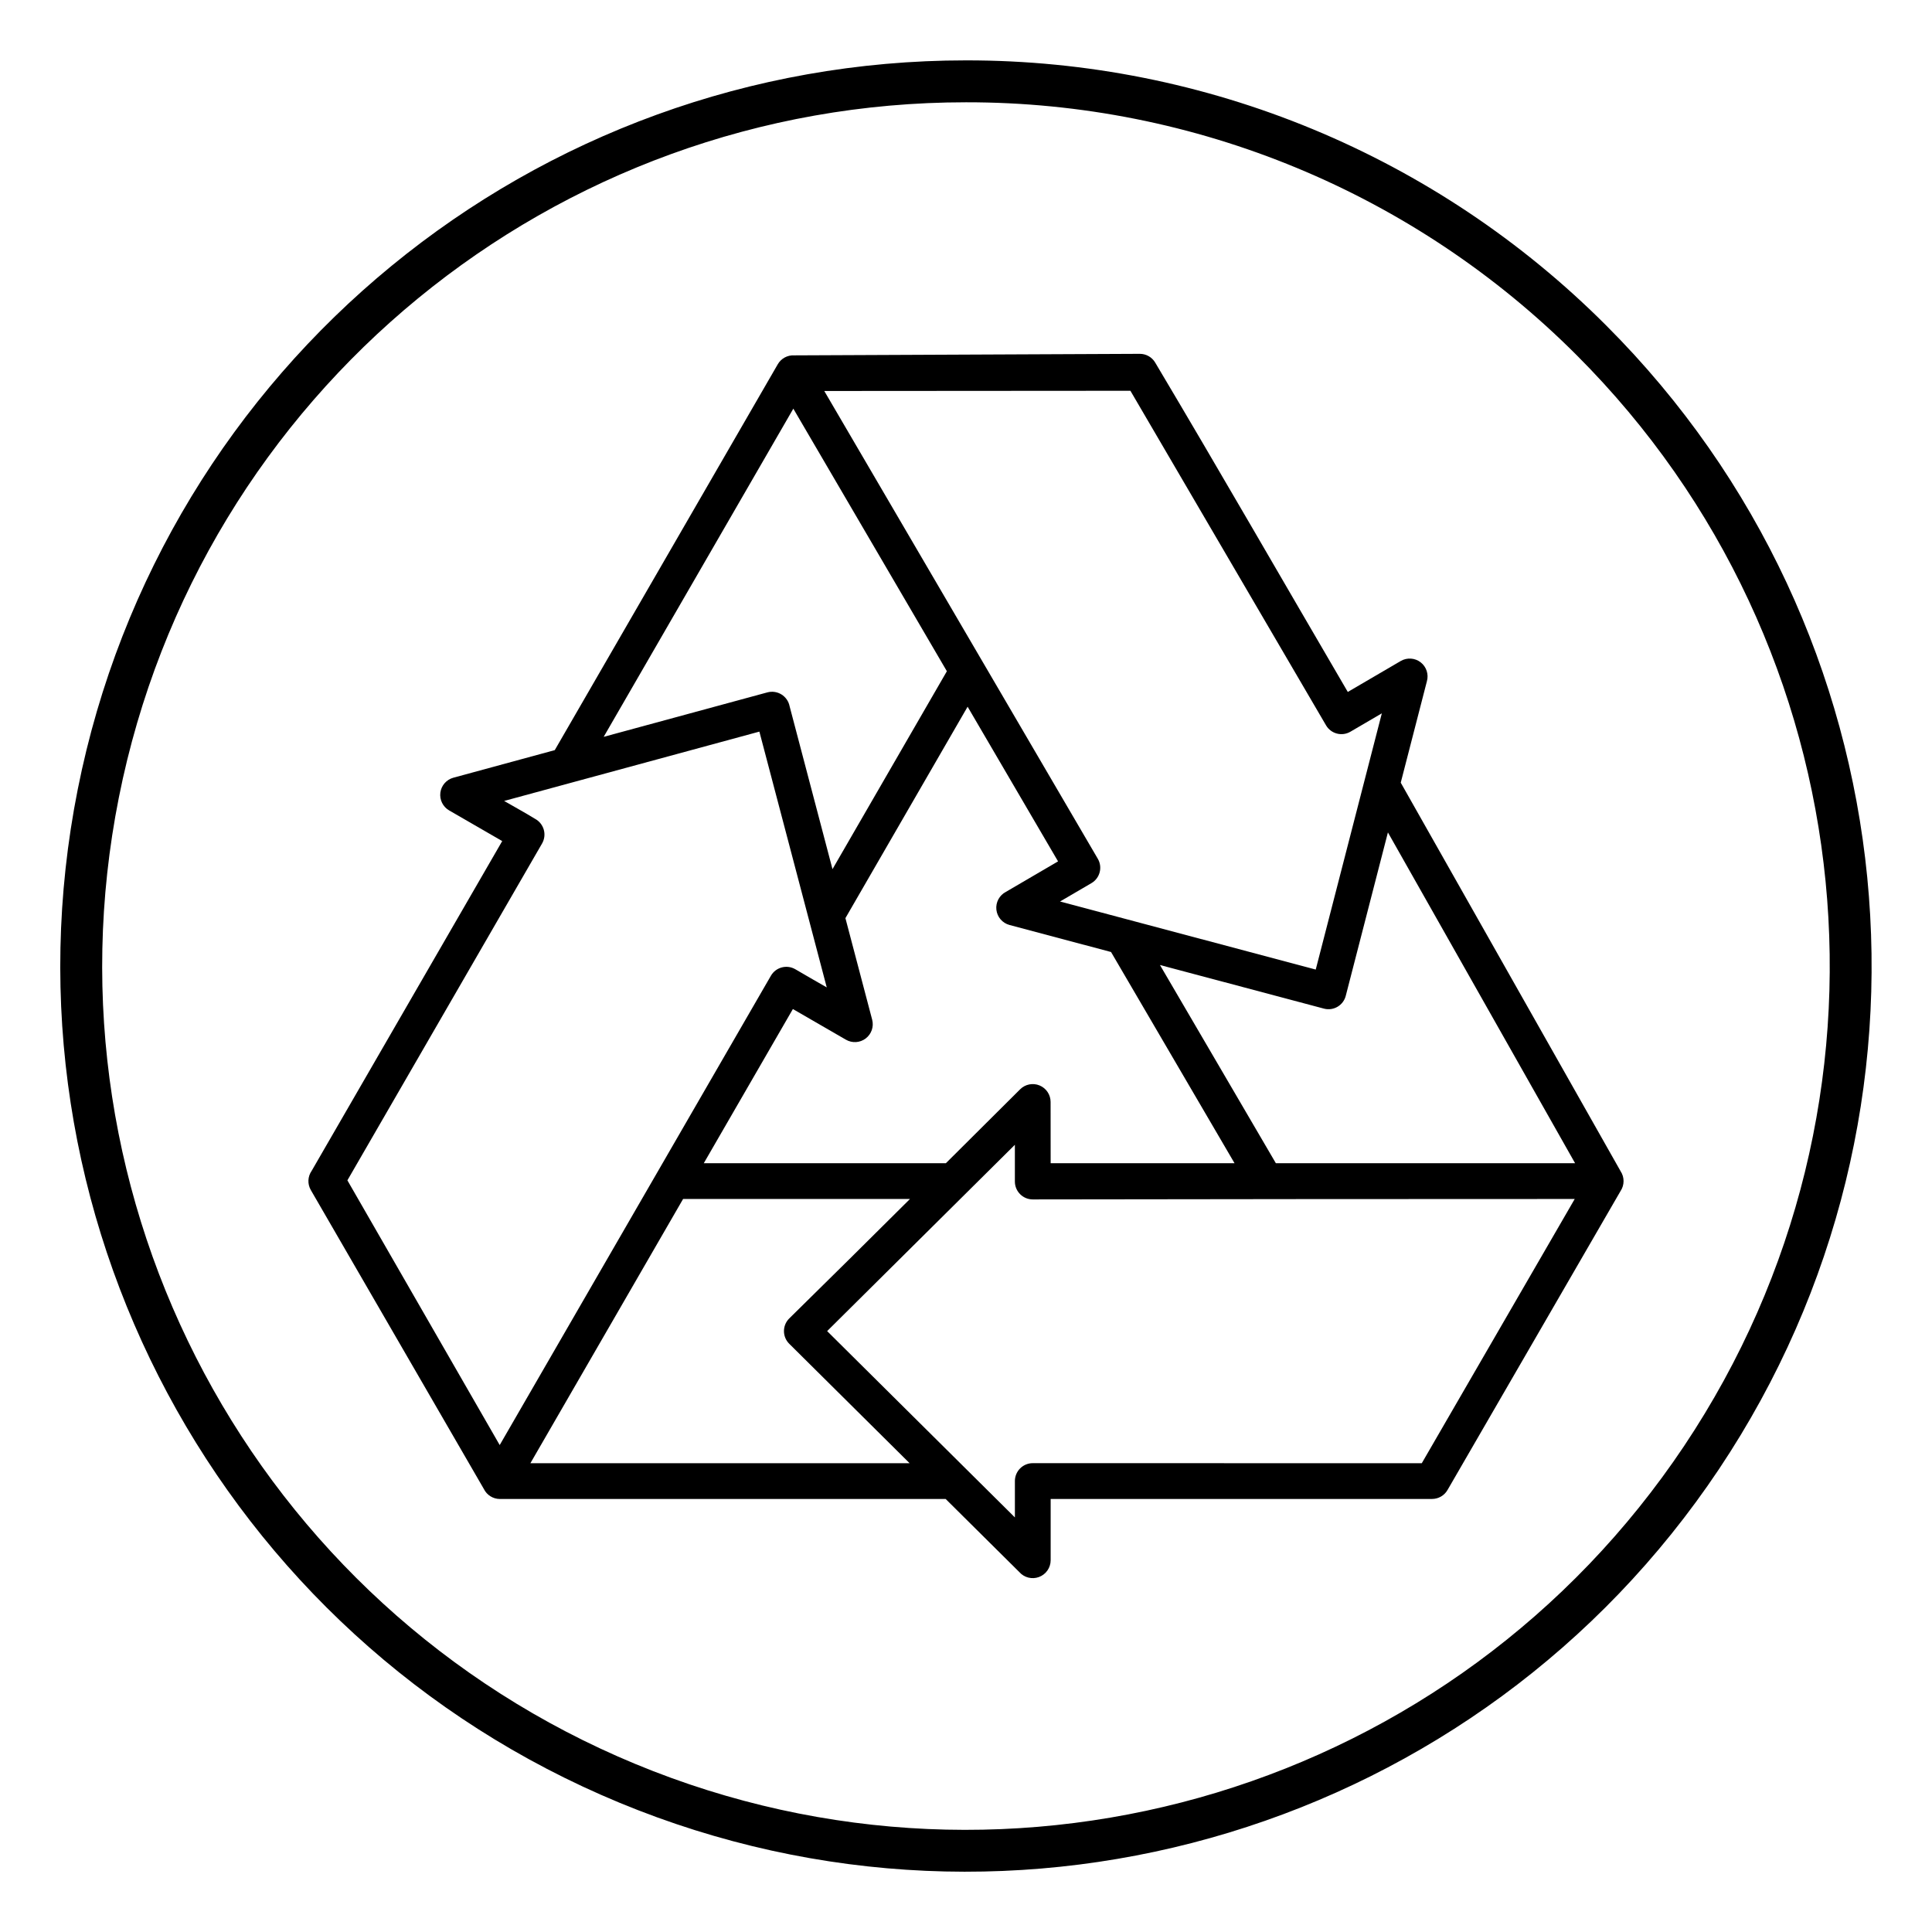
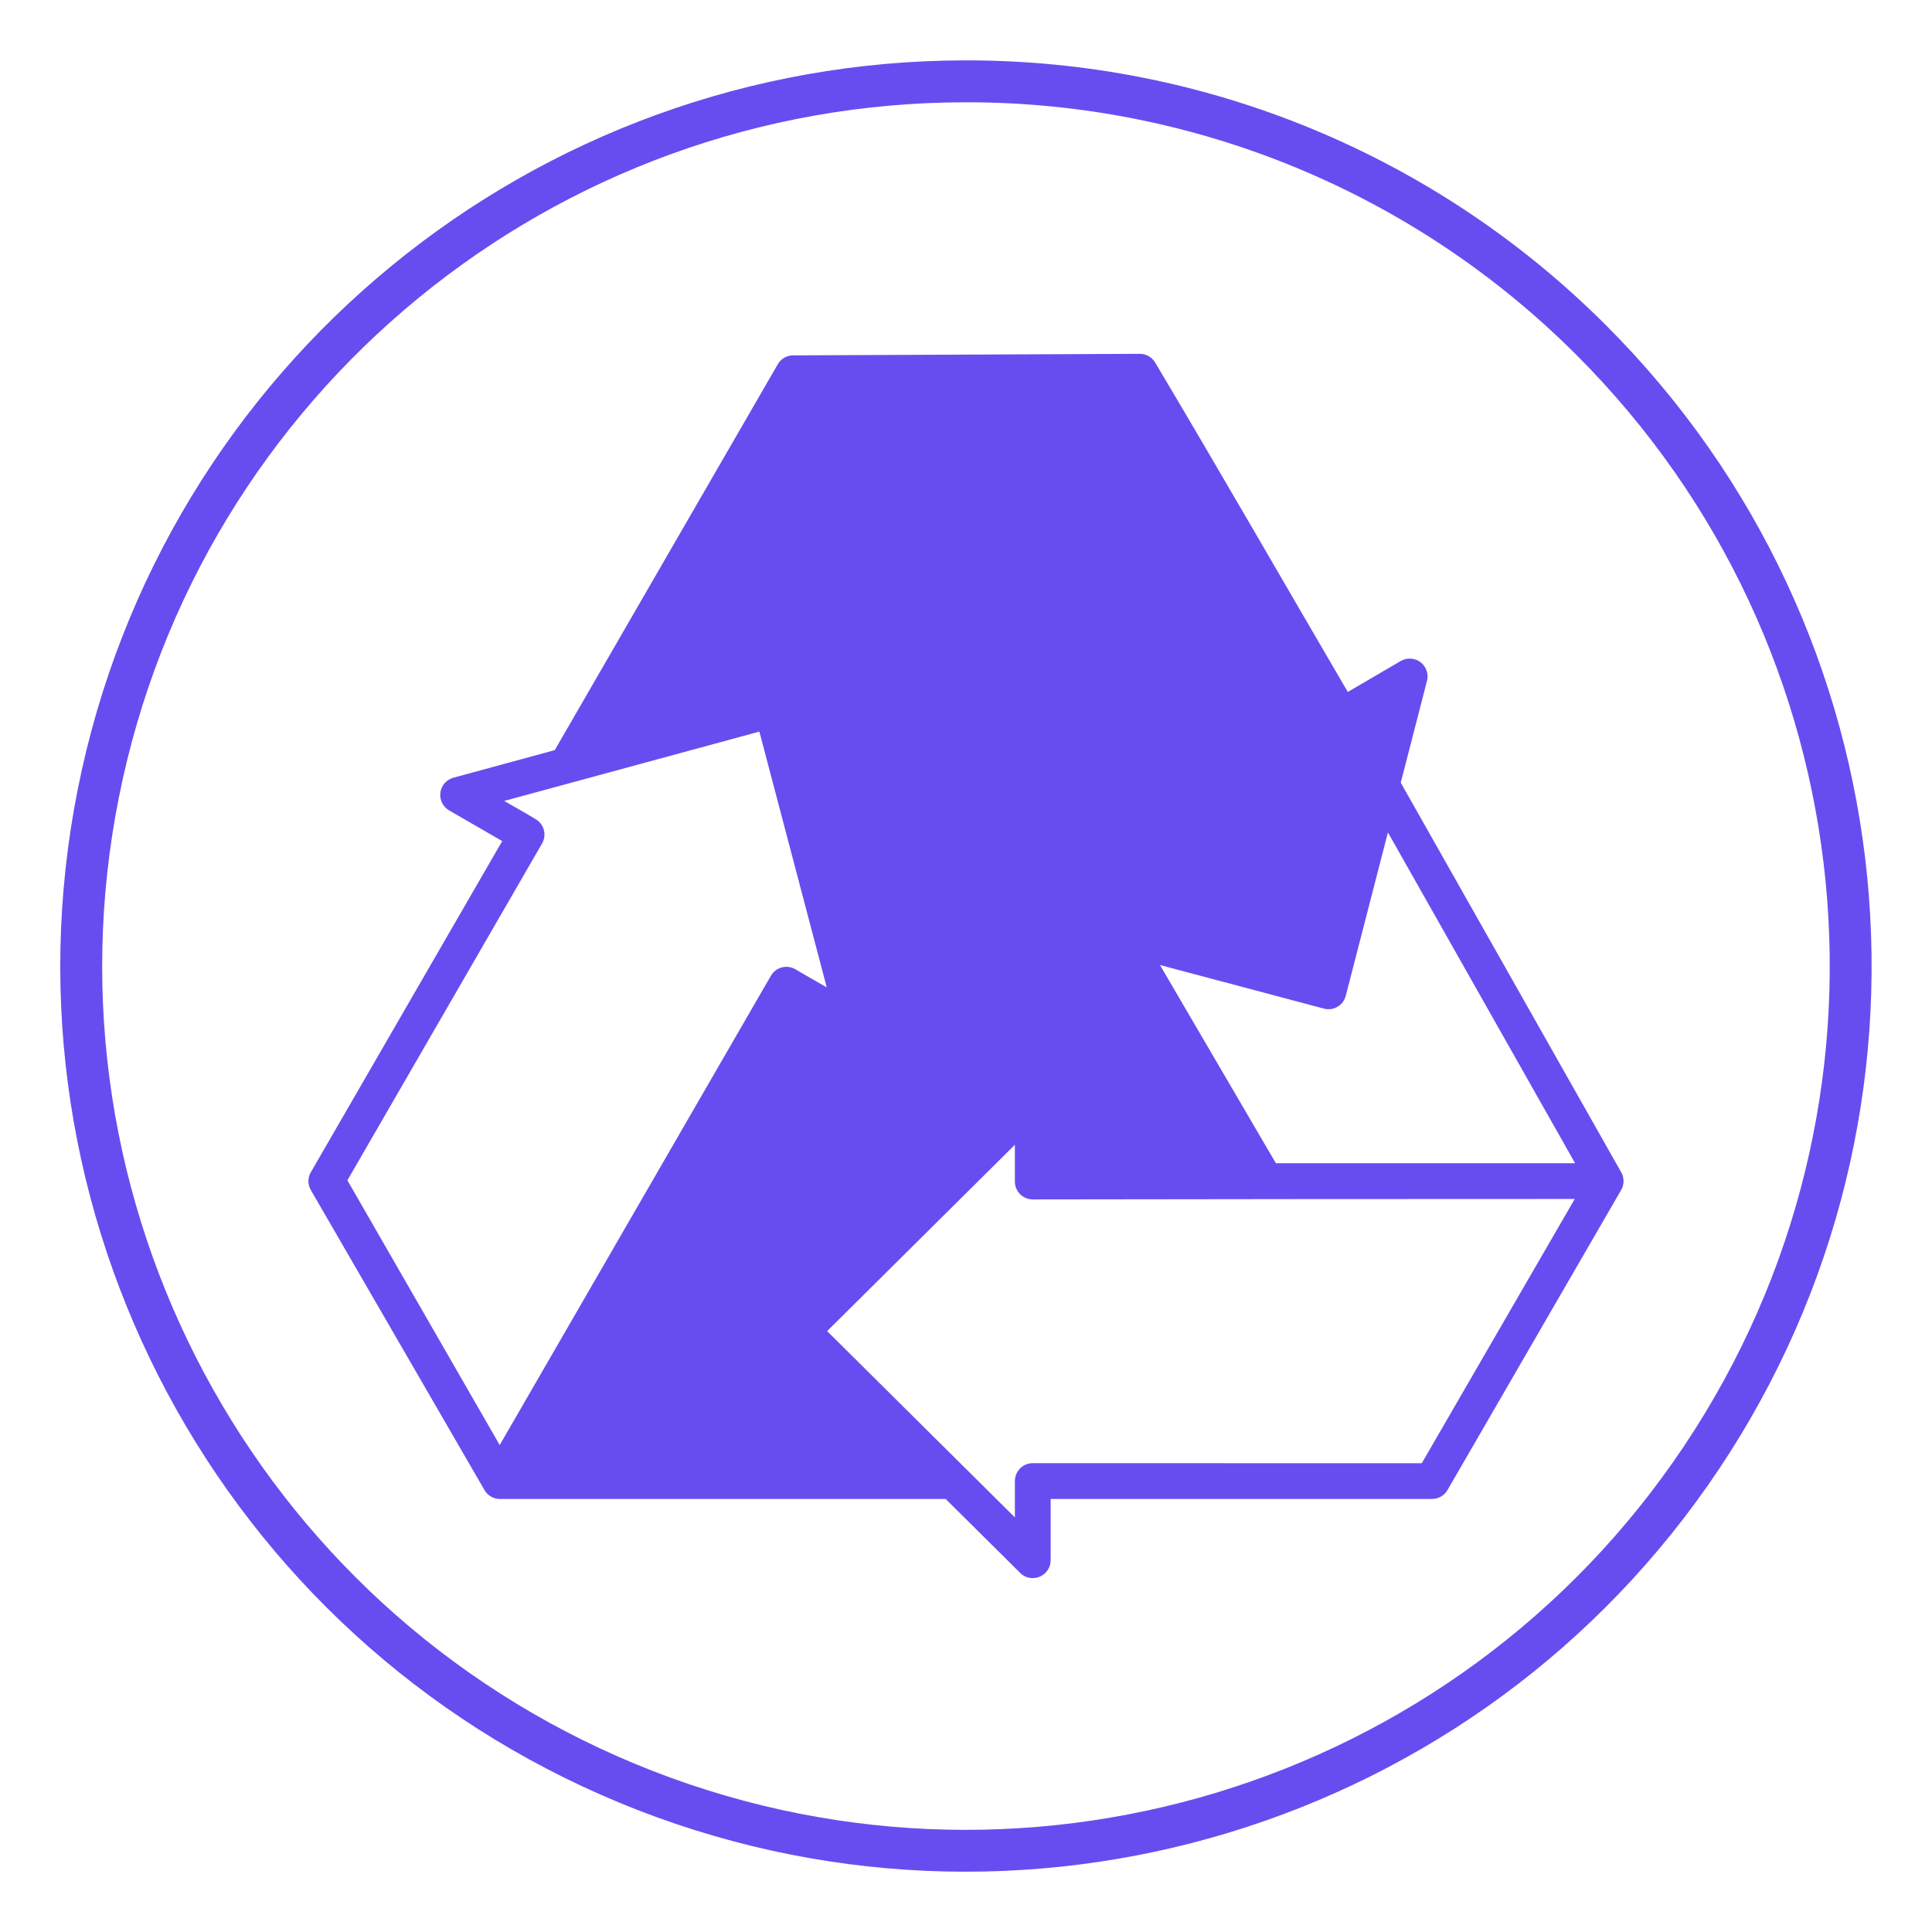
<svg xmlns="http://www.w3.org/2000/svg" id="Layer_1" viewBox="0 0 512 512" data-name="Layer 1">
-   <g fill-rule="evenodd">
+   <g fill="#674df0">
    <path d="m204.3 258.578a4.73 4.73 0 0 1 6.462-1.722c2.749 1.635 5.564 3.214 8.336 4.816q-8.928-33.894-17.855-67.788l-67.643 18.375c2.707 1.565 5.555 3.114 8.206 4.746a4.733 4.733 0 0 1 1.846 6.531l-51.588 89.264 40.363 70.155zm161.9-69.539q-8.757 33.953-17.516 67.905l-67.764-18.037 8.324-4.867a4.723 4.723 0 0 0 1.685-6.462l-72.488-123.963 81.129-.056 51.846 88.664a4.722 4.722 0 0 0 6.462 1.685l8.327-4.869zm-115.272-11.15-30.308 52.444-11.37-43.186a4.744 4.744 0 0 0 -5.89-3.658l-43.38 11.783 50.261-86.972 40.692 69.588zm-9.775 139.854q-15.965 15.9-32.019 31.68a4.727 4.727 0 0 0 .019 6.684l31.906 31.662h-100.5l40.468-70.026zm135.633 70.025 40.532-70.025q-71.808 0-143.625.115a4.74 4.74 0 0 1 -4.74-4.74v-9.738l-49.753 49.376 49.757 49.376v-9.624a4.736 4.736 0 0 1 4.74-4.753q51.546 0 103.093.013zm52.674-77.41a4.76 4.76 0 0 1 -.009 5.3l-45.851 79.22a4.728 4.728 0 0 1 -4.092 2.36l-101.073.01v16.246a4.747 4.747 0 0 1 -8.325 3.1l-19.5-19.347h-118.128a4.74 4.74 0 0 1 -4.263-2.666l-45.849-79.208a4.733 4.733 0 0 1 .221-5.088l50.5-87.391-14.079-8.136a4.735 4.735 0 0 1 1.132-8.656l26.875-7.311 59.1-102.262a4.727 4.727 0 0 1 4.343-2.353l91.594-.406a4.722 4.722 0 0 1 4.092 2.333c17.215 28.921 34.036 58.207 51.031 87.271l14.036-8.207a4.732 4.732 0 0 1 6.923 5.392l-6.927 26.856 58.251 102.943zm-91.356-2.1h79.309l-49.6-87.658-11.171 43.3a4.72 4.72 0 0 1 -5.74 3.407l-43.5-11.569 30.711 52.52zm-59.671 0-.014-16.245a4.732 4.732 0 0 0 -8.059-3.351q-9.855 9.779-19.692 19.6h-64.156l23.61-40.855 14.048 8.119a4.735 4.735 0 0 0 6.967-5.282l-7.092-26.927 32.381-56.033 23.969 40.99-13.822 8.082a4.735 4.735 0 0 0 .964 8.776l26.9 7.161 32.728 55.969z" />
    <path d="m256 16a240 240 0 1 0 169.705 70.3 239.335 239.335 0 0 0 -169.705-70.3zm161.853 78.147a228.9 228.9 0 1 1 -161.853-67.04 228.266 228.266 0 0 1 161.853 67.04z" />
  </g>
</svg>
